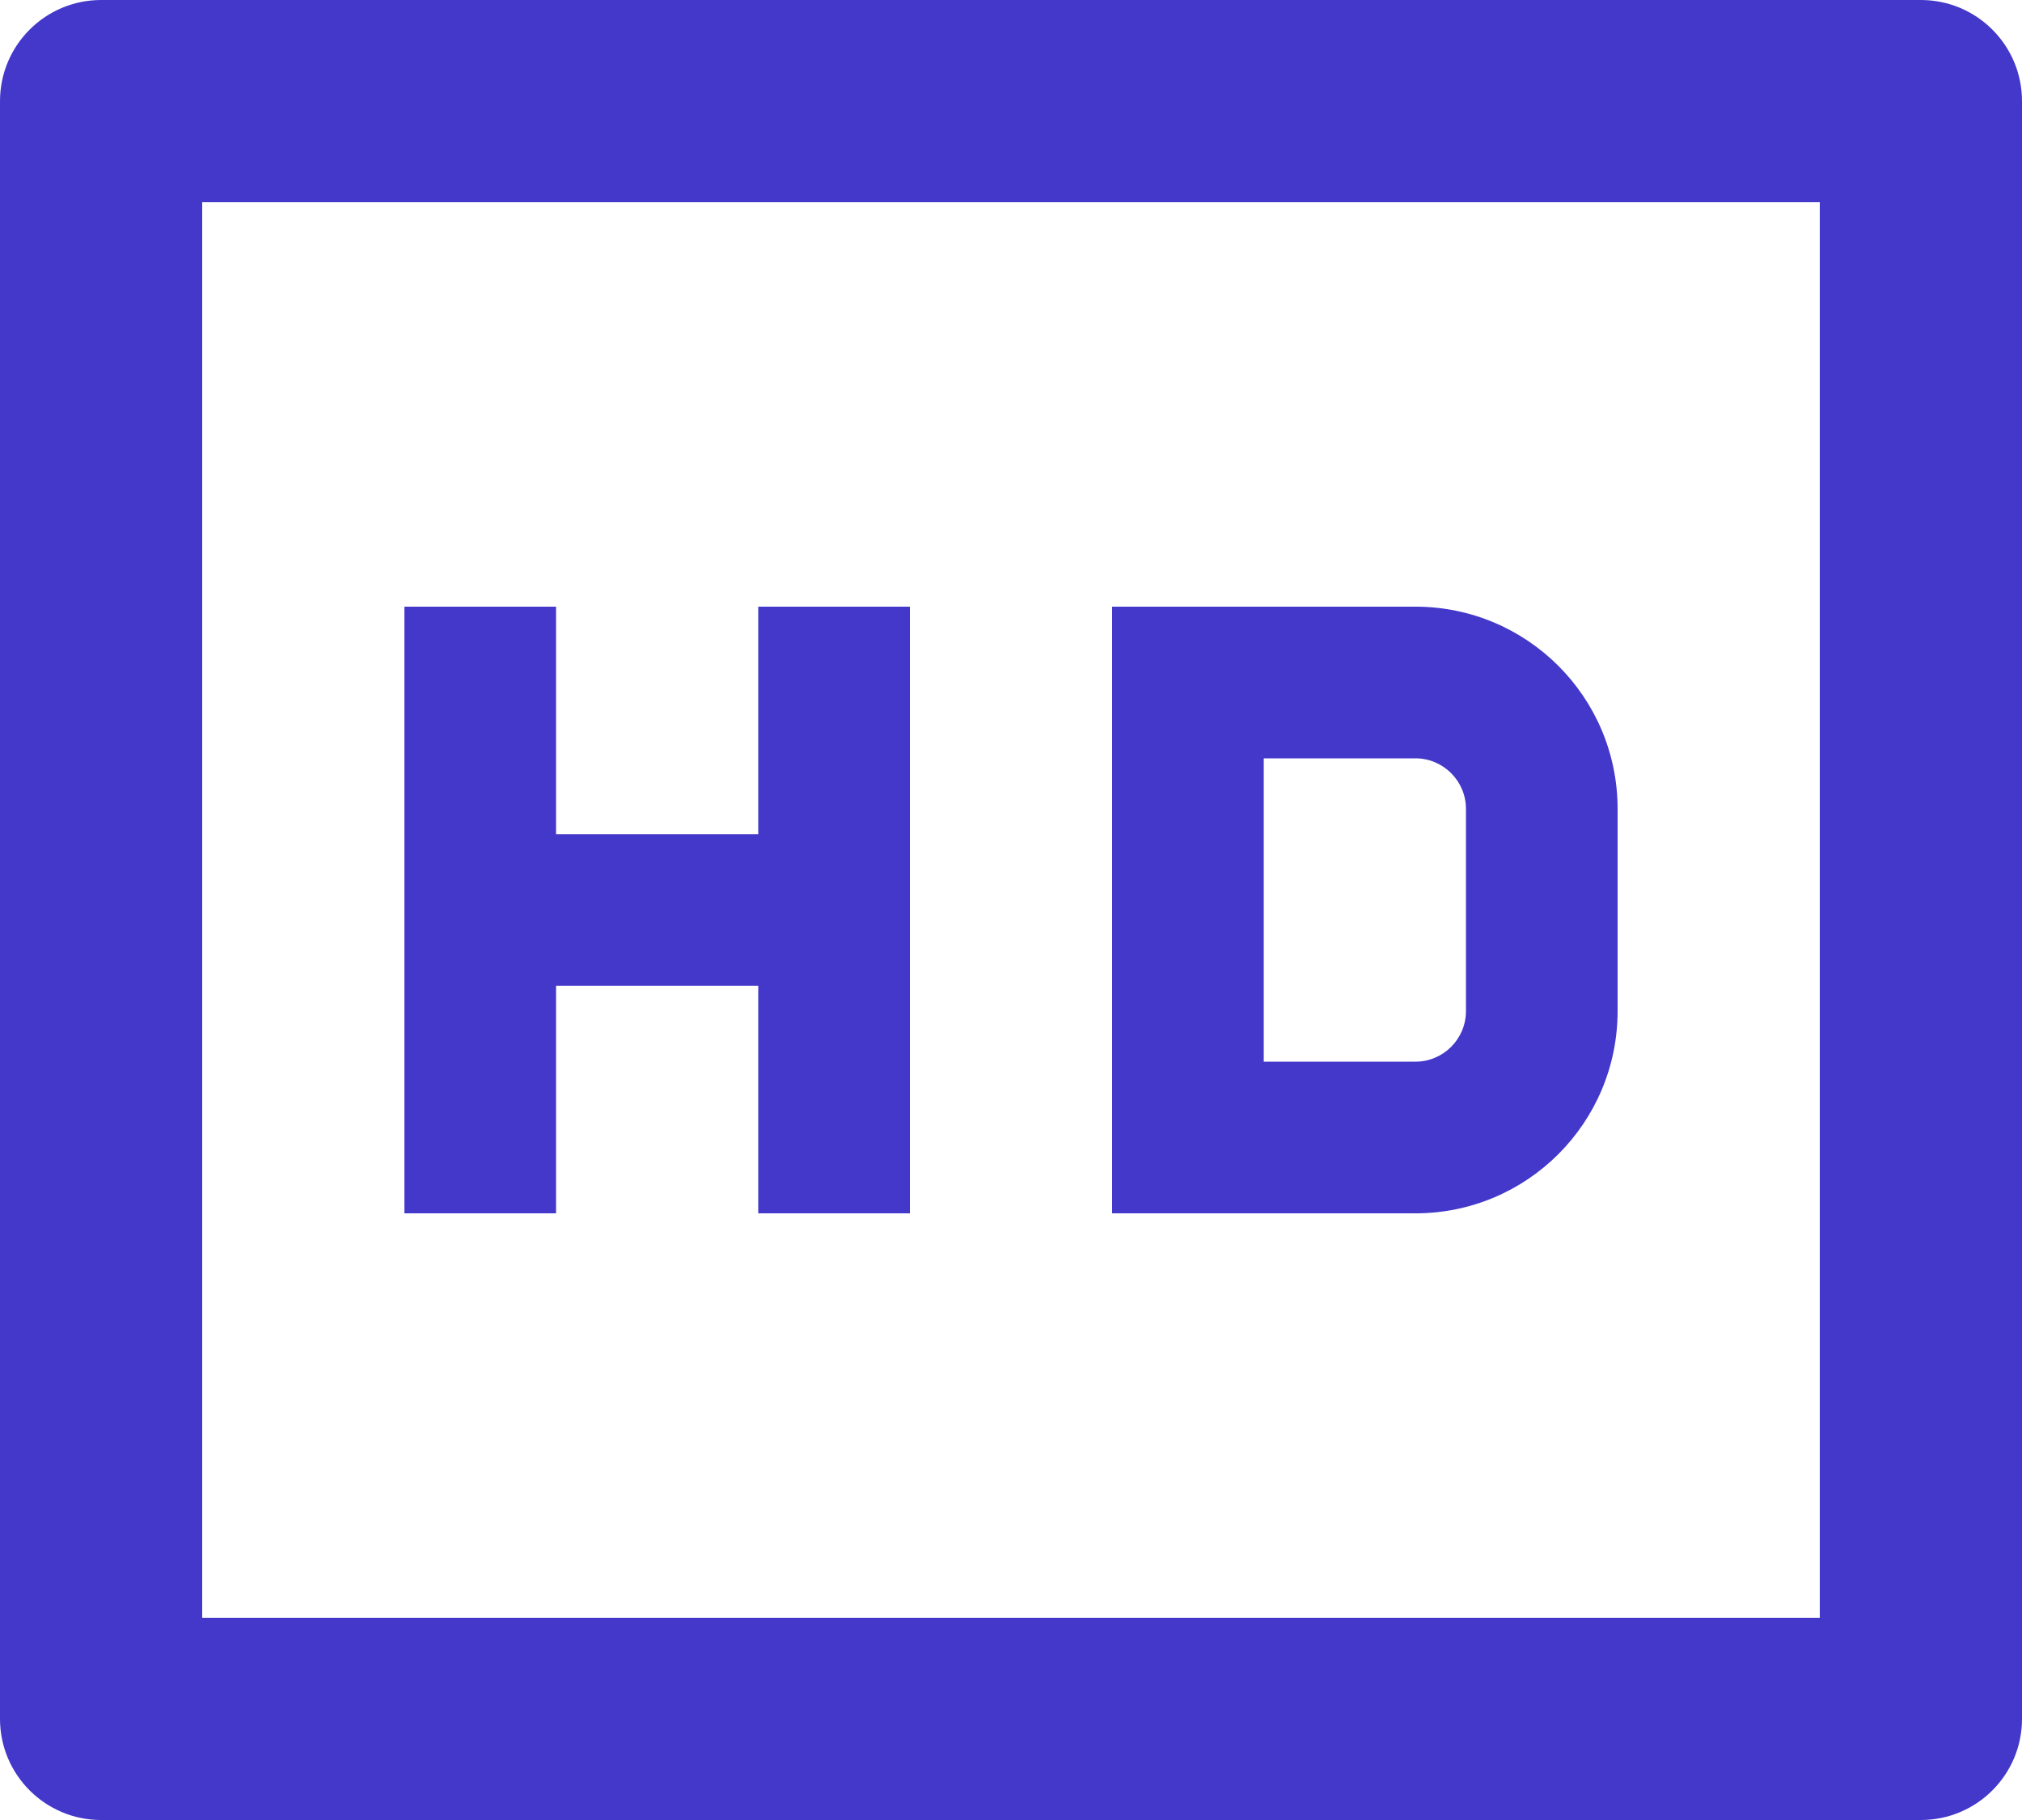
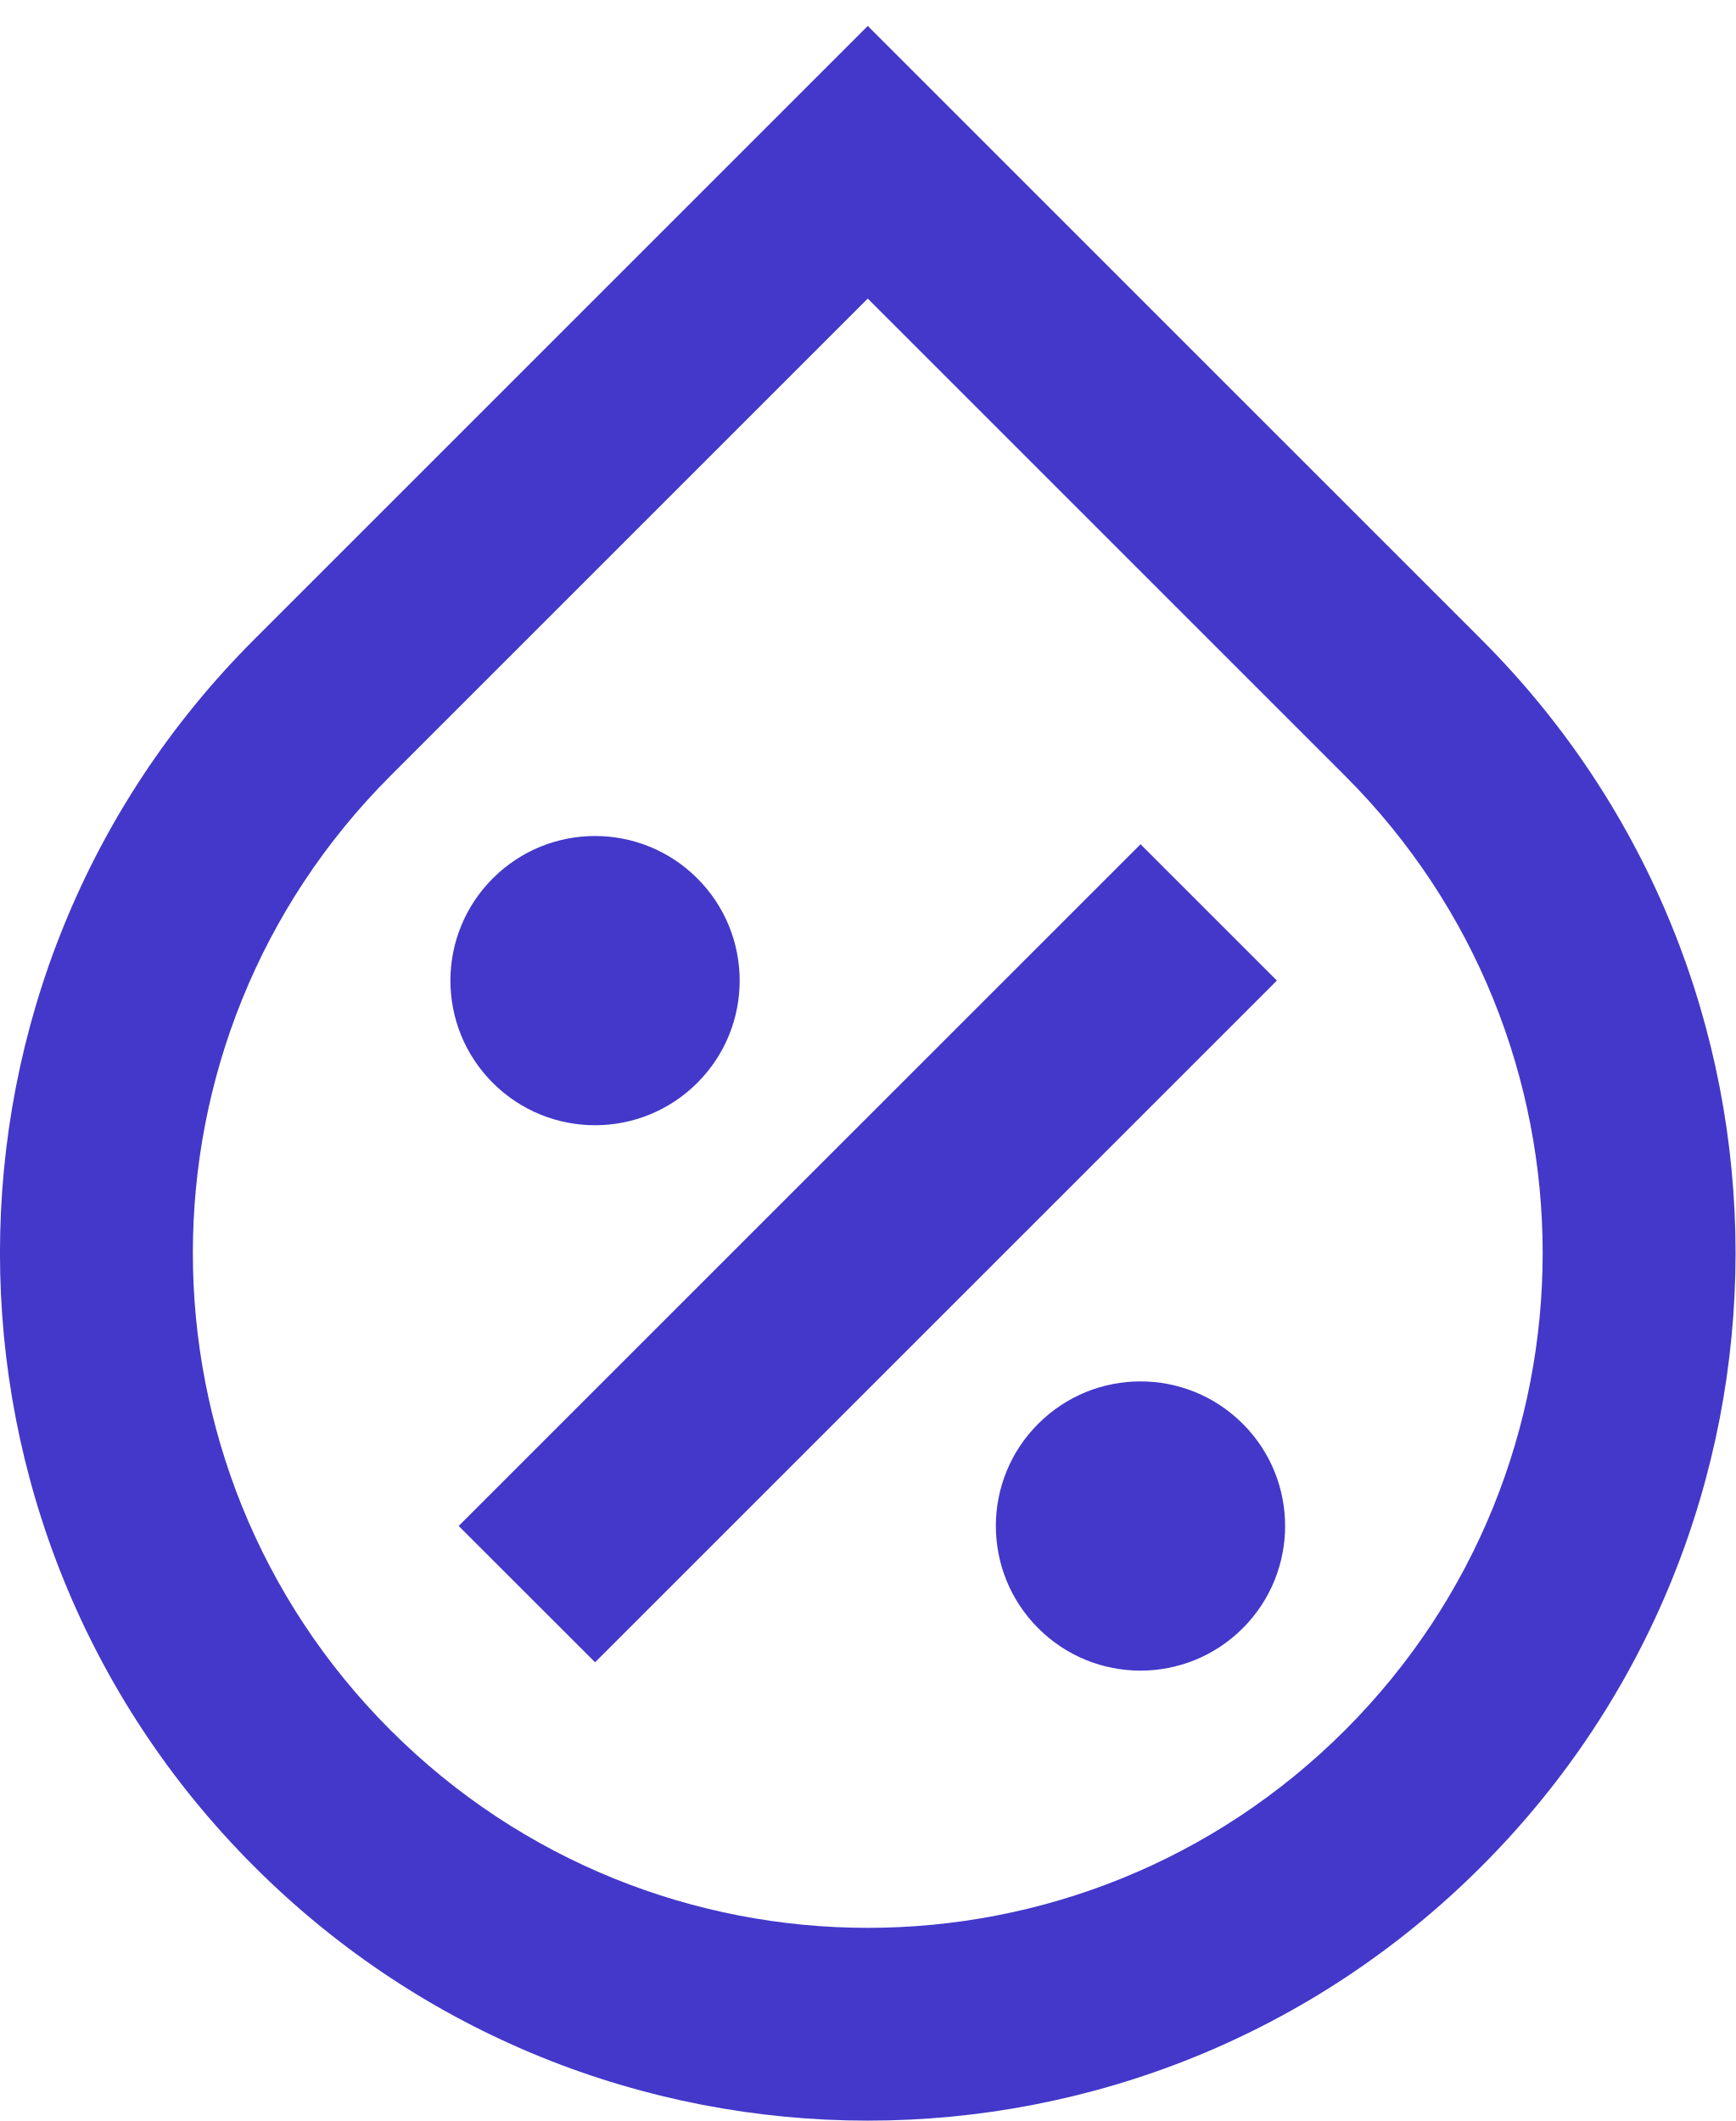
- <svg xmlns="http://www.w3.org/2000/svg" width="20" height="18" viewBox="0 0 20 18" fill="none">
-   <path d="M2 2V16H18V2H2ZM1 0H19C19.552 0 20 0.448 20 1V17C20 17.552 19.552 18 19 18H1C0.448 18 0 17.552 0 17V1C0 0.448 0.448 0 1 0ZM5.5 8.25H7.5V6H9V12H7.5V9.75H5.5V12H4V6H5.5V8.25ZM12.5 7.5V10.5H14C14.276 10.5 14.5 10.276 14.5 10V8C14.5 7.724 14.276 7.5 14 7.5H12.5ZM11 6H14C15.105 6 16 6.895 16 8V10C16 11.105 15.105 12 14 12H11V6Z" fill="#4338CA" />
+ <svg xmlns="http://www.w3.org/2000/svg" width="18" height="22" viewBox="0 0 18 22" fill="none">
+   <path d="M4.05 8.047L9 3.097L13.95 8.047C16.683 10.78 16.683 15.213 13.95 17.946C11.216 20.68 6.784 20.68 4.05 17.946C1.317 15.213 1.317 10.78 4.05 8.047ZM15.364 6.633L9 0.269L2.636 6.633C-0.879 10.147 -0.879 15.846 2.636 19.36C6.151 22.875 11.849 22.875 15.364 19.36C18.879 15.846 18.879 10.147 15.364 6.633ZM13.243 10.171L11.829 8.757L4.757 15.828L6.172 17.242L13.243 10.171ZM5.111 11.232C5.697 11.818 6.646 11.818 7.232 11.232C7.818 10.646 7.818 9.697 7.232 9.111C6.646 8.525 5.697 8.525 5.111 9.111C4.525 9.697 4.525 10.646 5.111 11.232ZM12.889 16.889C12.303 17.475 11.354 17.475 10.768 16.889C10.182 16.303 10.182 15.353 10.768 14.768C11.354 14.182 12.303 14.182 12.889 14.768C13.475 15.353 13.475 16.303 12.889 16.889Z" fill="#4338CA" />
</svg>
